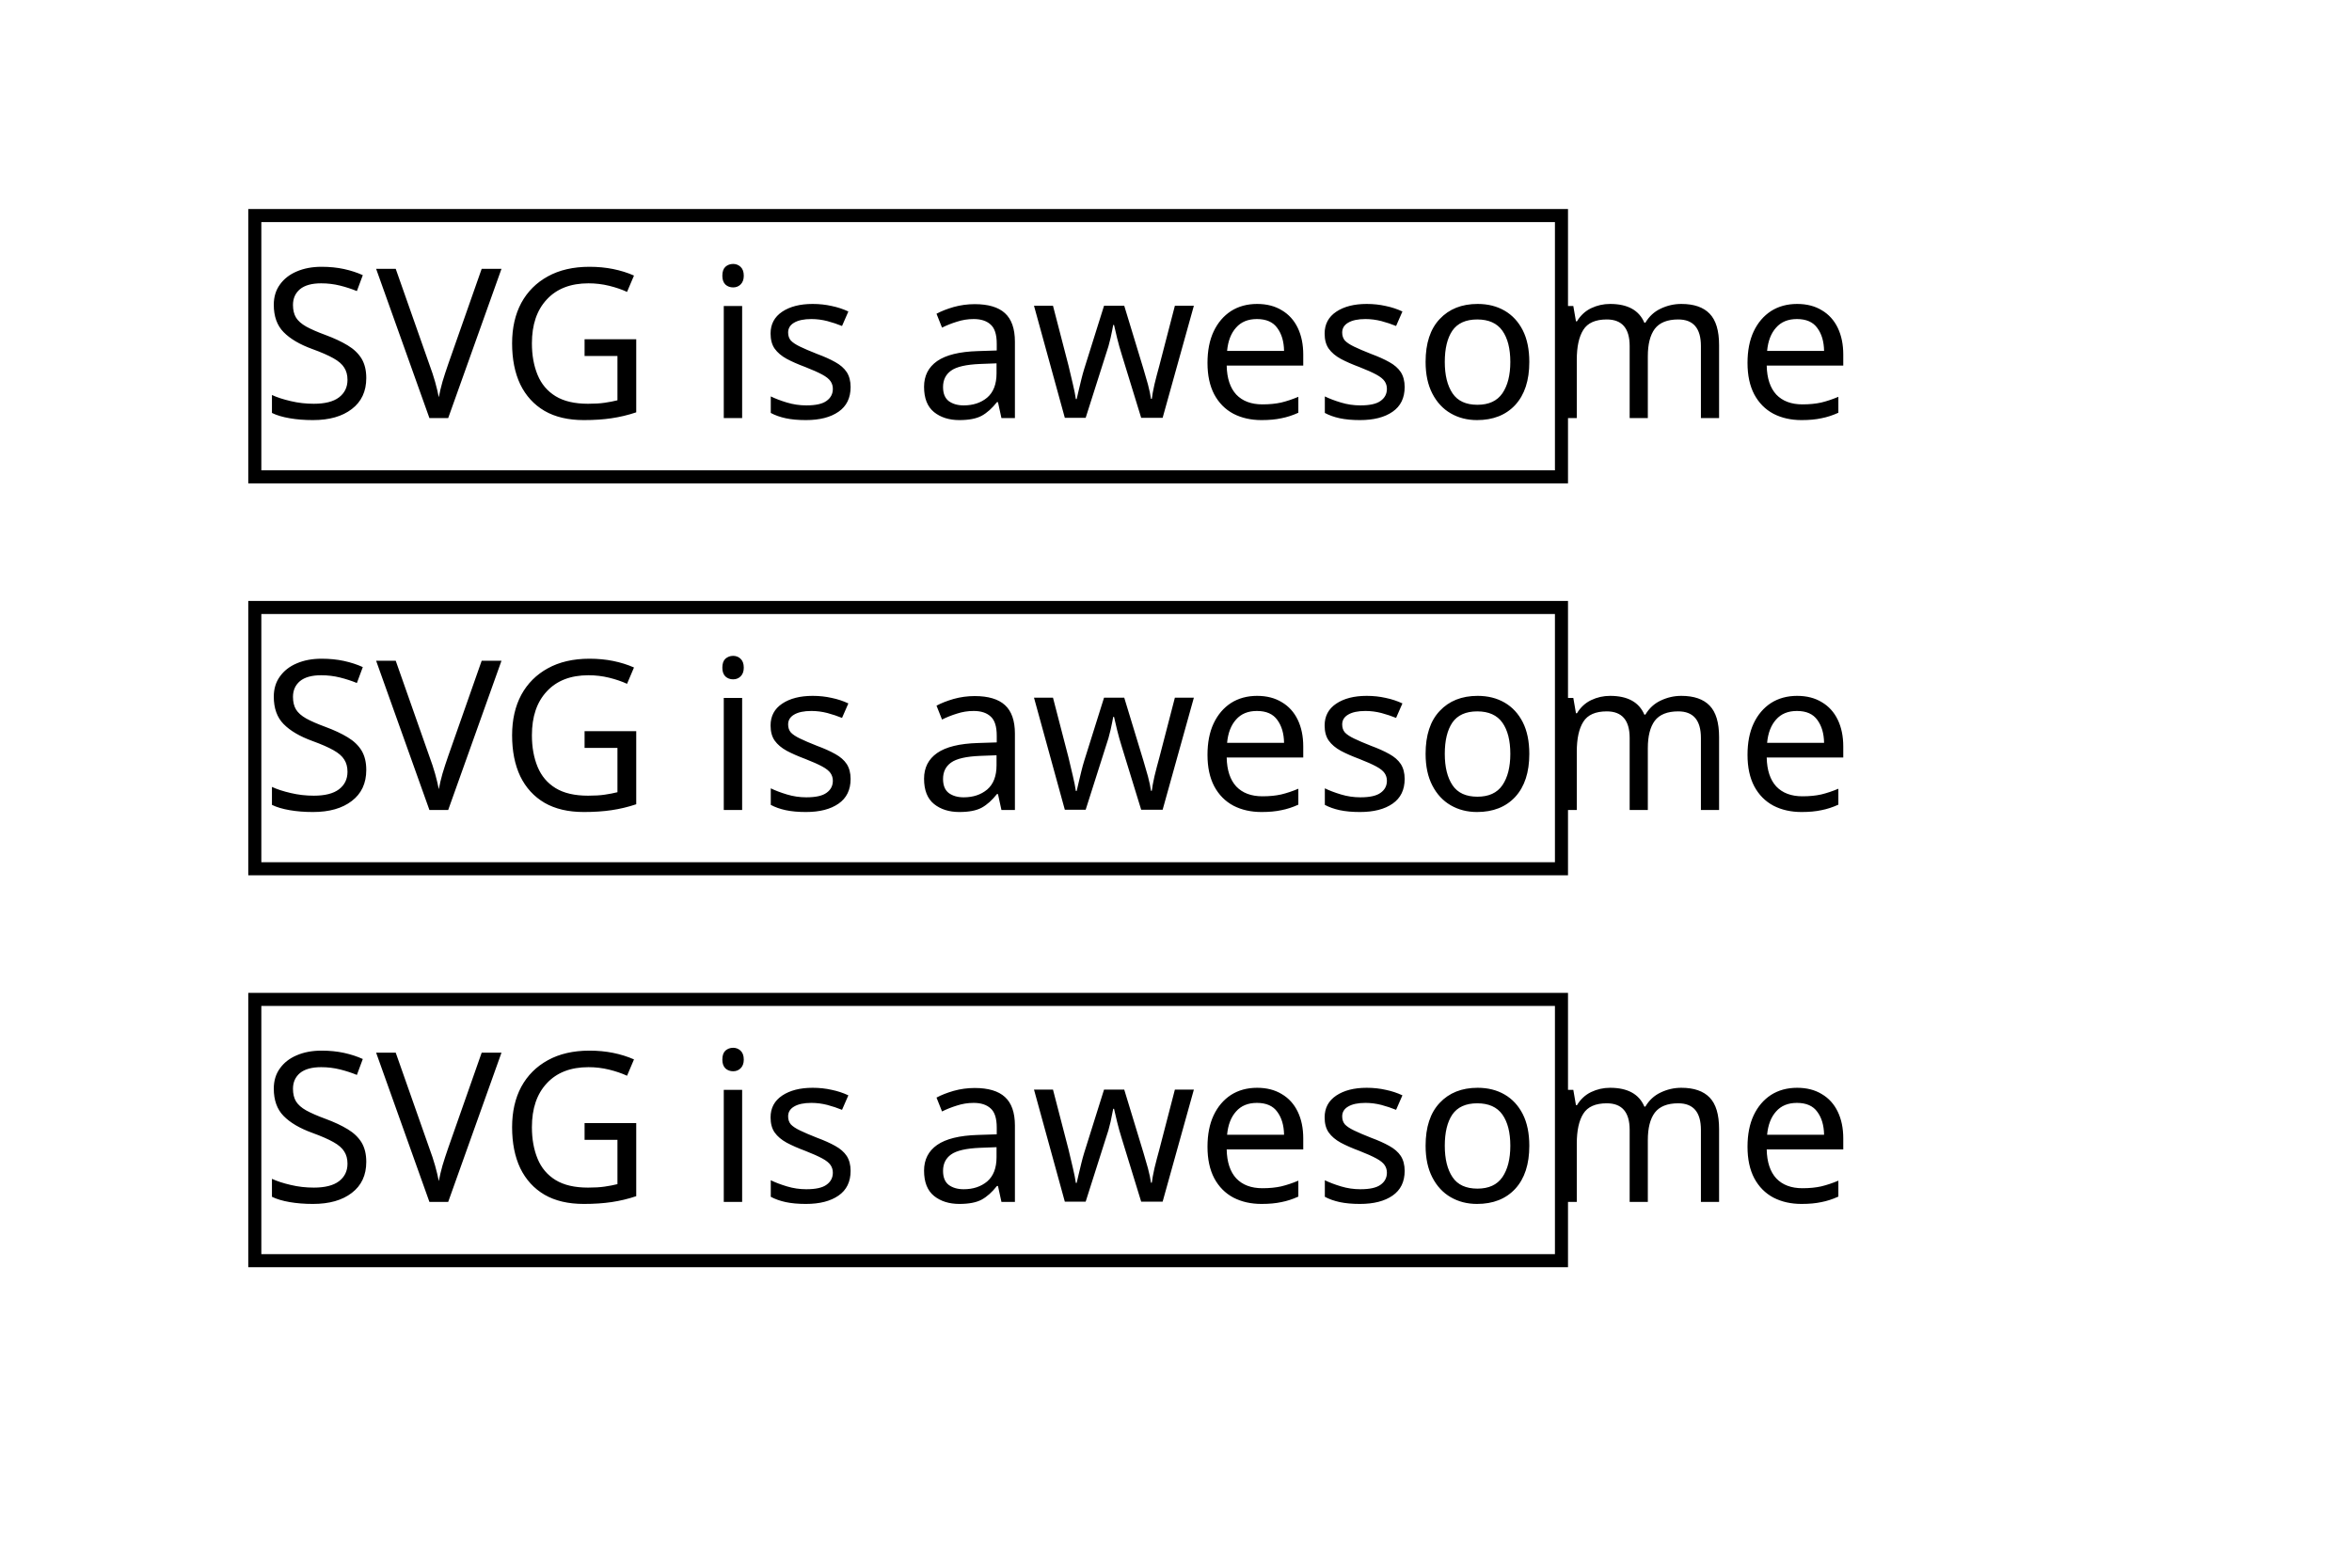
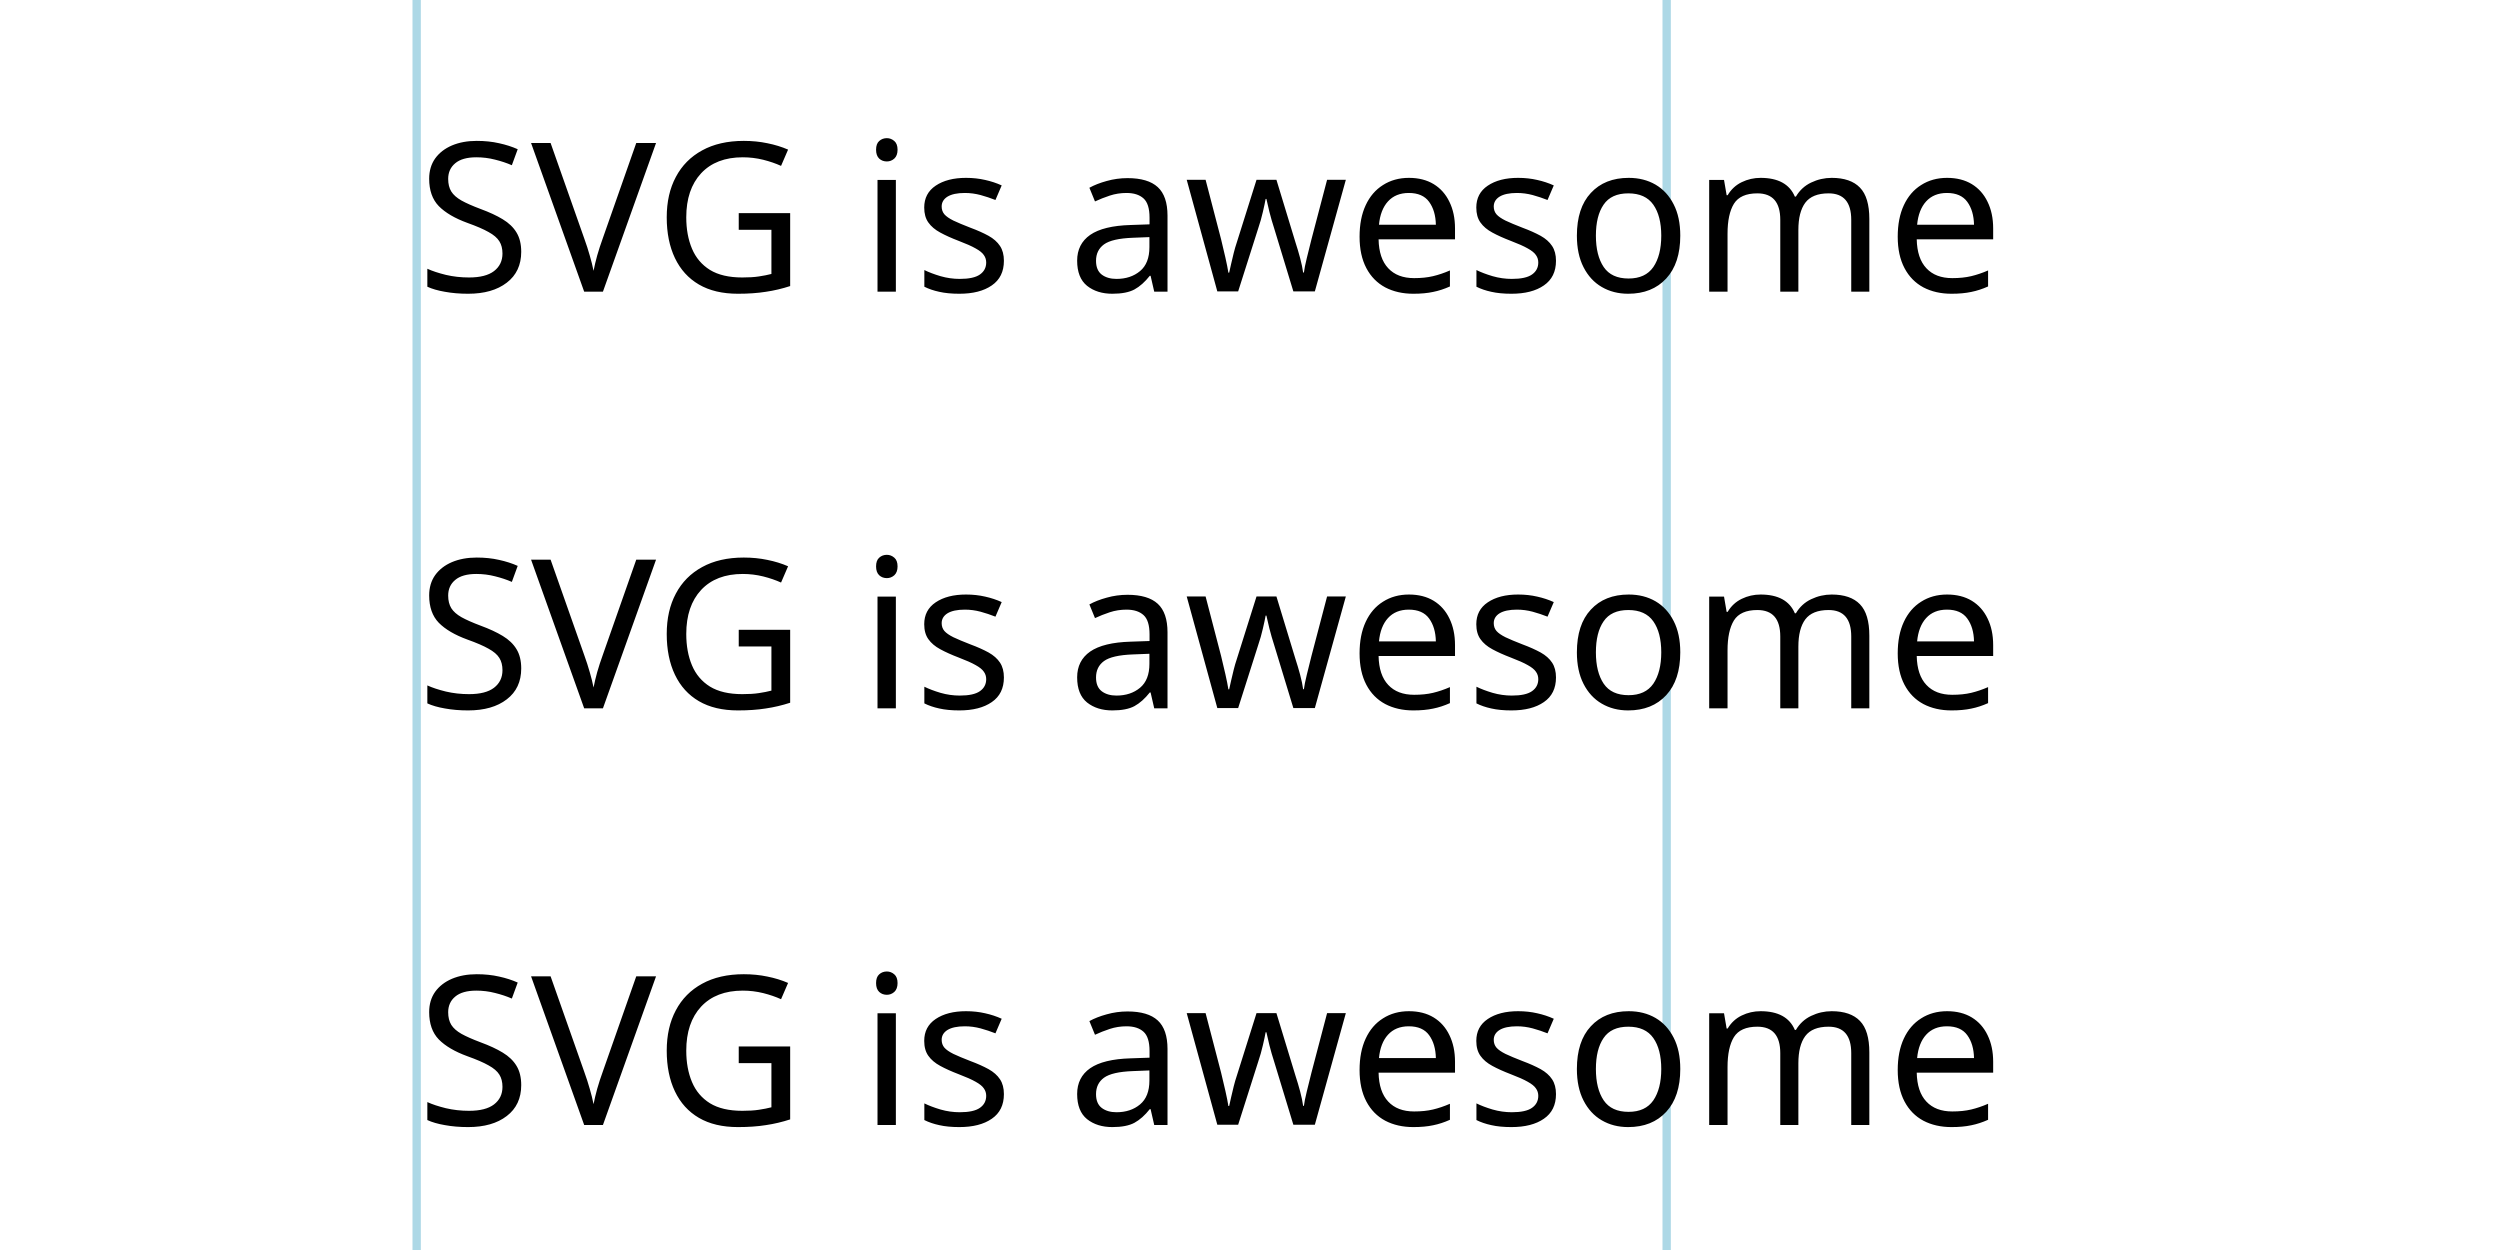
- <svg xmlns="http://www.w3.org/2000/svg" width="180" height="120" viewBox="0 0 180 120">
+ <svg xmlns="http://www.w3.org/2000/svg" width="300" height="150" viewBox="0 0 300 150">
  <style>
- 	  text { font: 16px sans-serif; }
- 	  rect { fill: none; stroke: black; vector-effect: non-scaling-stroke; stroke-width: 1; }
- 	</style>
-   <g>
-     <rect x="19.5" y="16.5" width="100" height="20" />
-     <text x="20" y="2em" width="100">SVG is awesome</text>
-   </g>
-   <g transform="translate(0,30)">
-     <rect x="19.5" y="16.5" width="100" height="20" />
-     <text x="20" y="2em" width="100" text-overflow="clip">SVG is awesome</text>
-   </g>
-   <g transform="translate(0,60)">
-     <rect x="19.5" y="16.5" width="100" height="20" />
-     <text x="20" y="2em" width="100" text-overflow="ellipsis">SVG is awesome</text>
-   </g>
+     text { font: 25px sans-serif; white-space: pre; }
+     path { fill: none; stroke: #add8e6; }
+   </style>
+   <path d="m  50,0 0,150" />
+   <path d="m 200,0 0,150" />
+   <text x="50" y="35" inline-size="100">SVG is awesome</text>
+   <text x="50" y="85" inline-size="100" style="text-overflow:clip">SVG is awesome</text>
+   <text x="50" y="135" inline-size="100" style="text-overflow:ellipsis">SVG is awesome</text>
</svg>
